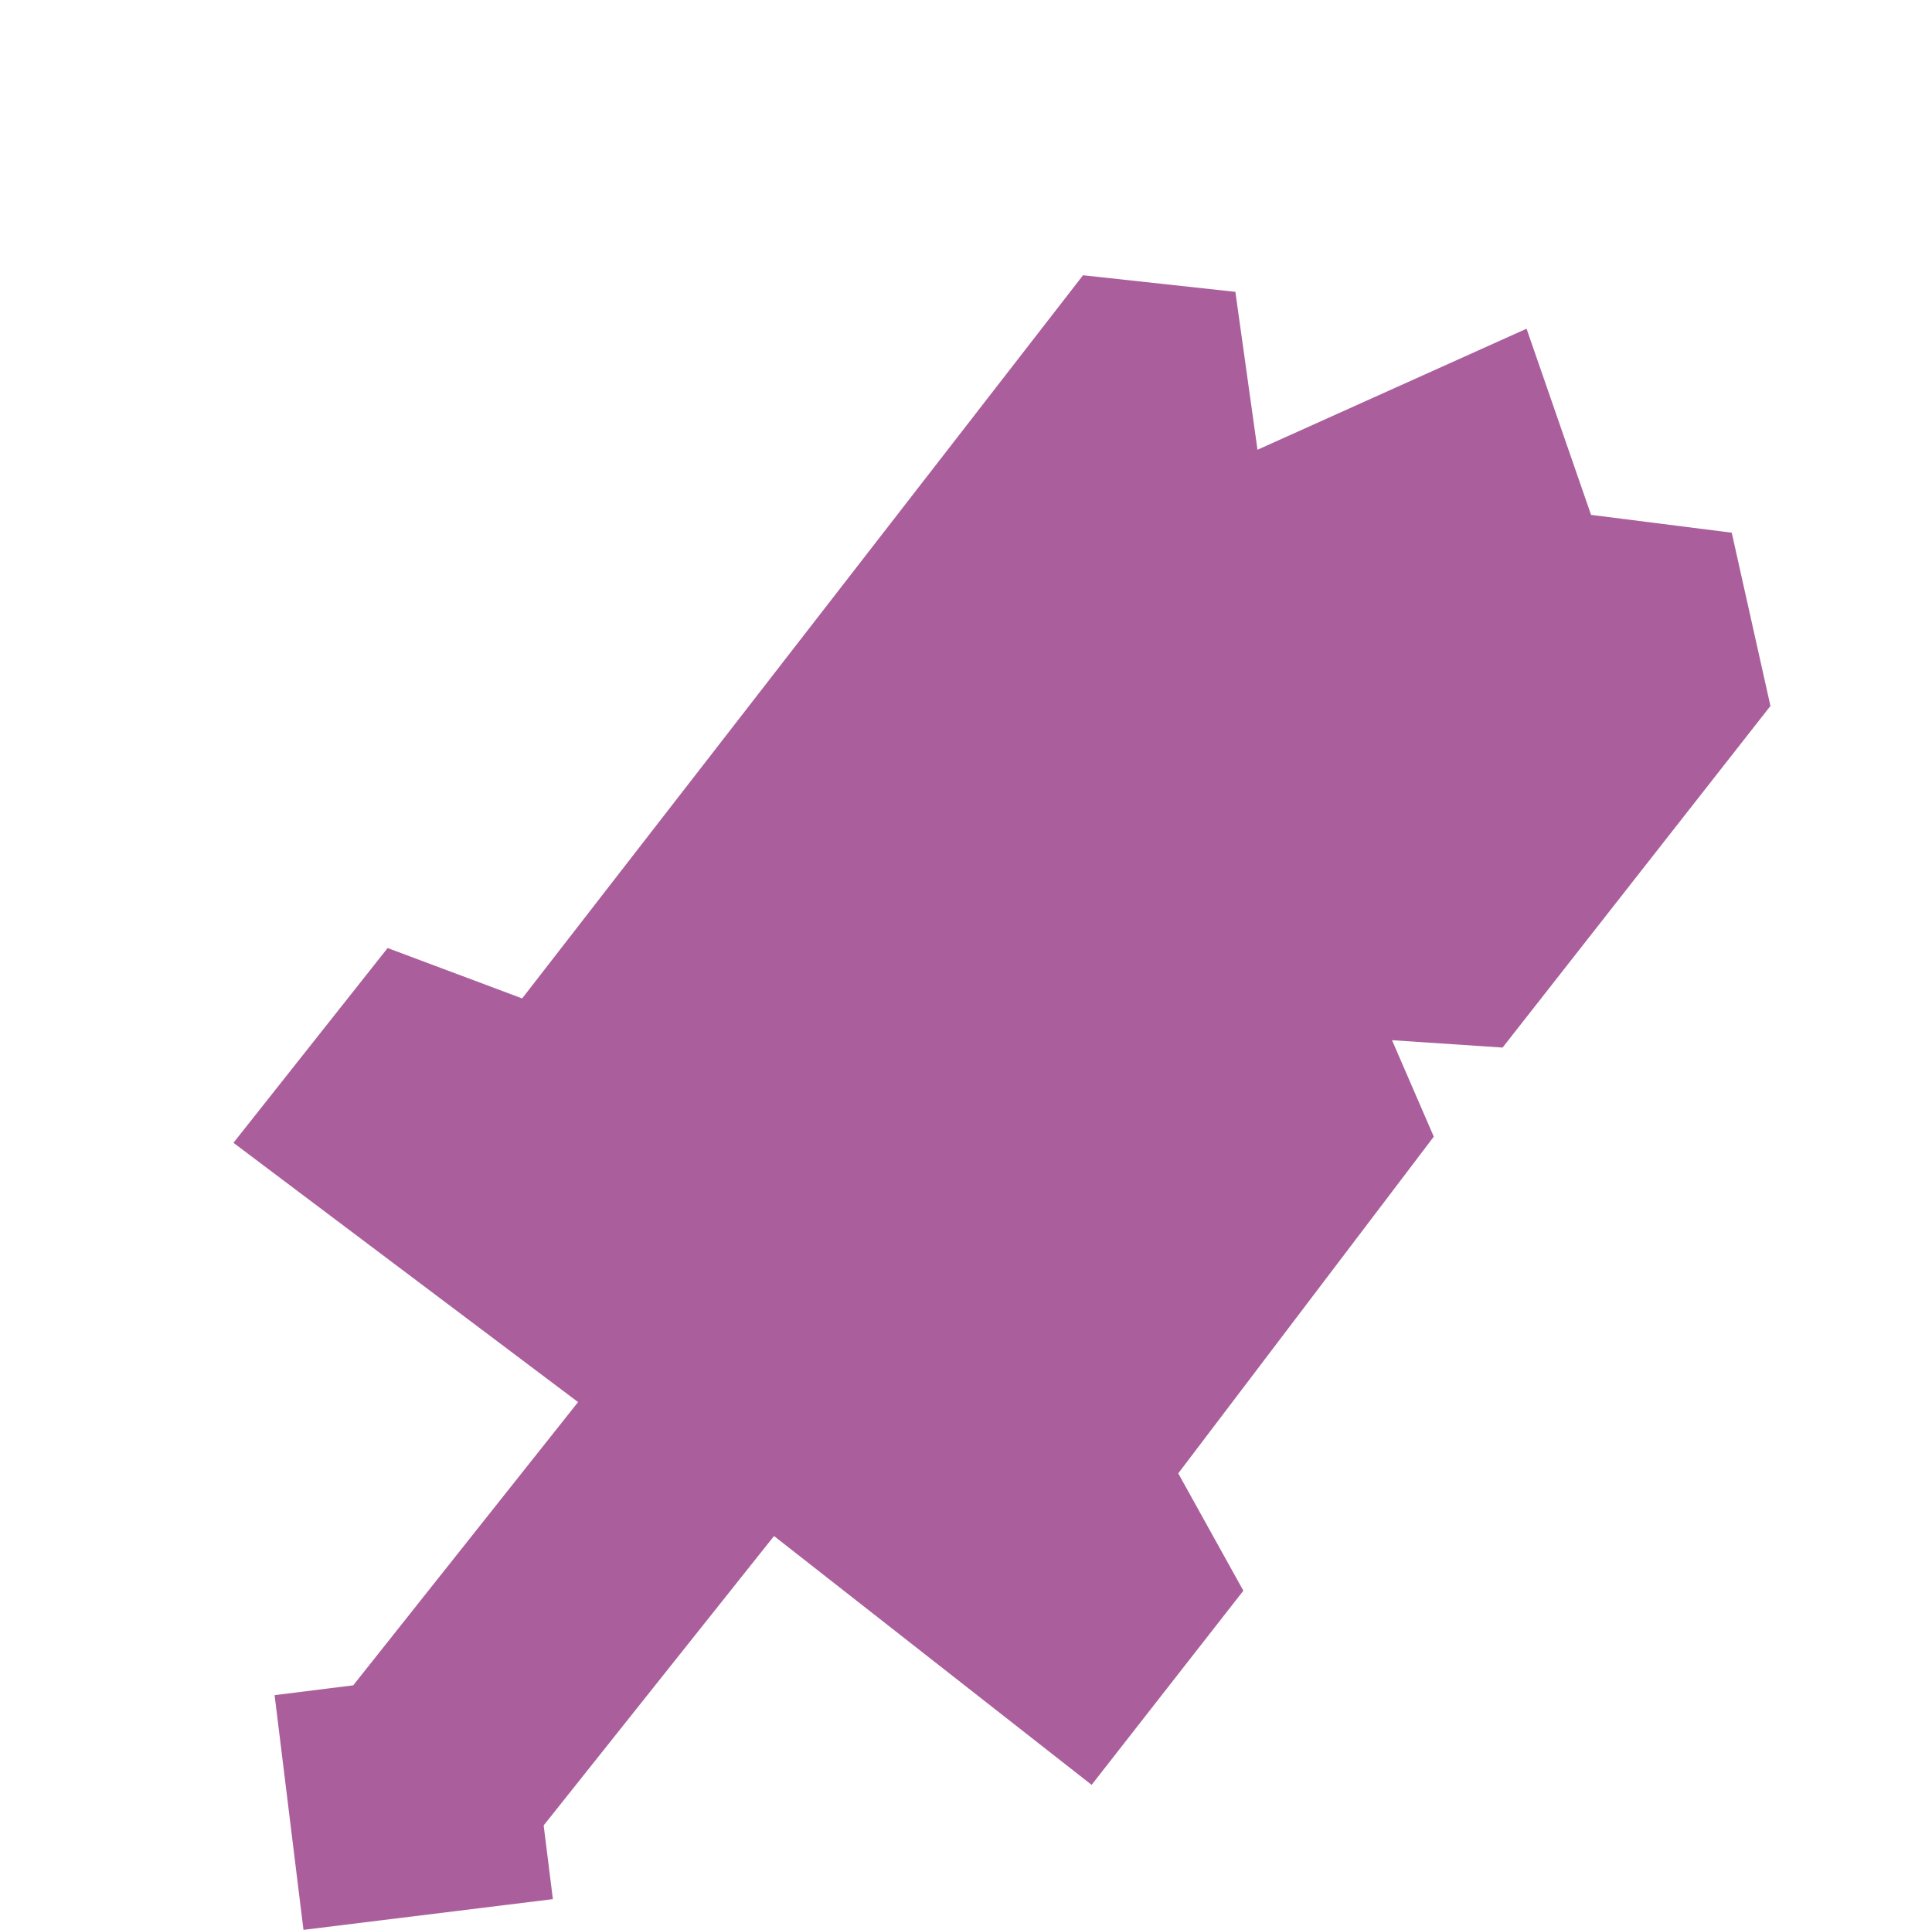
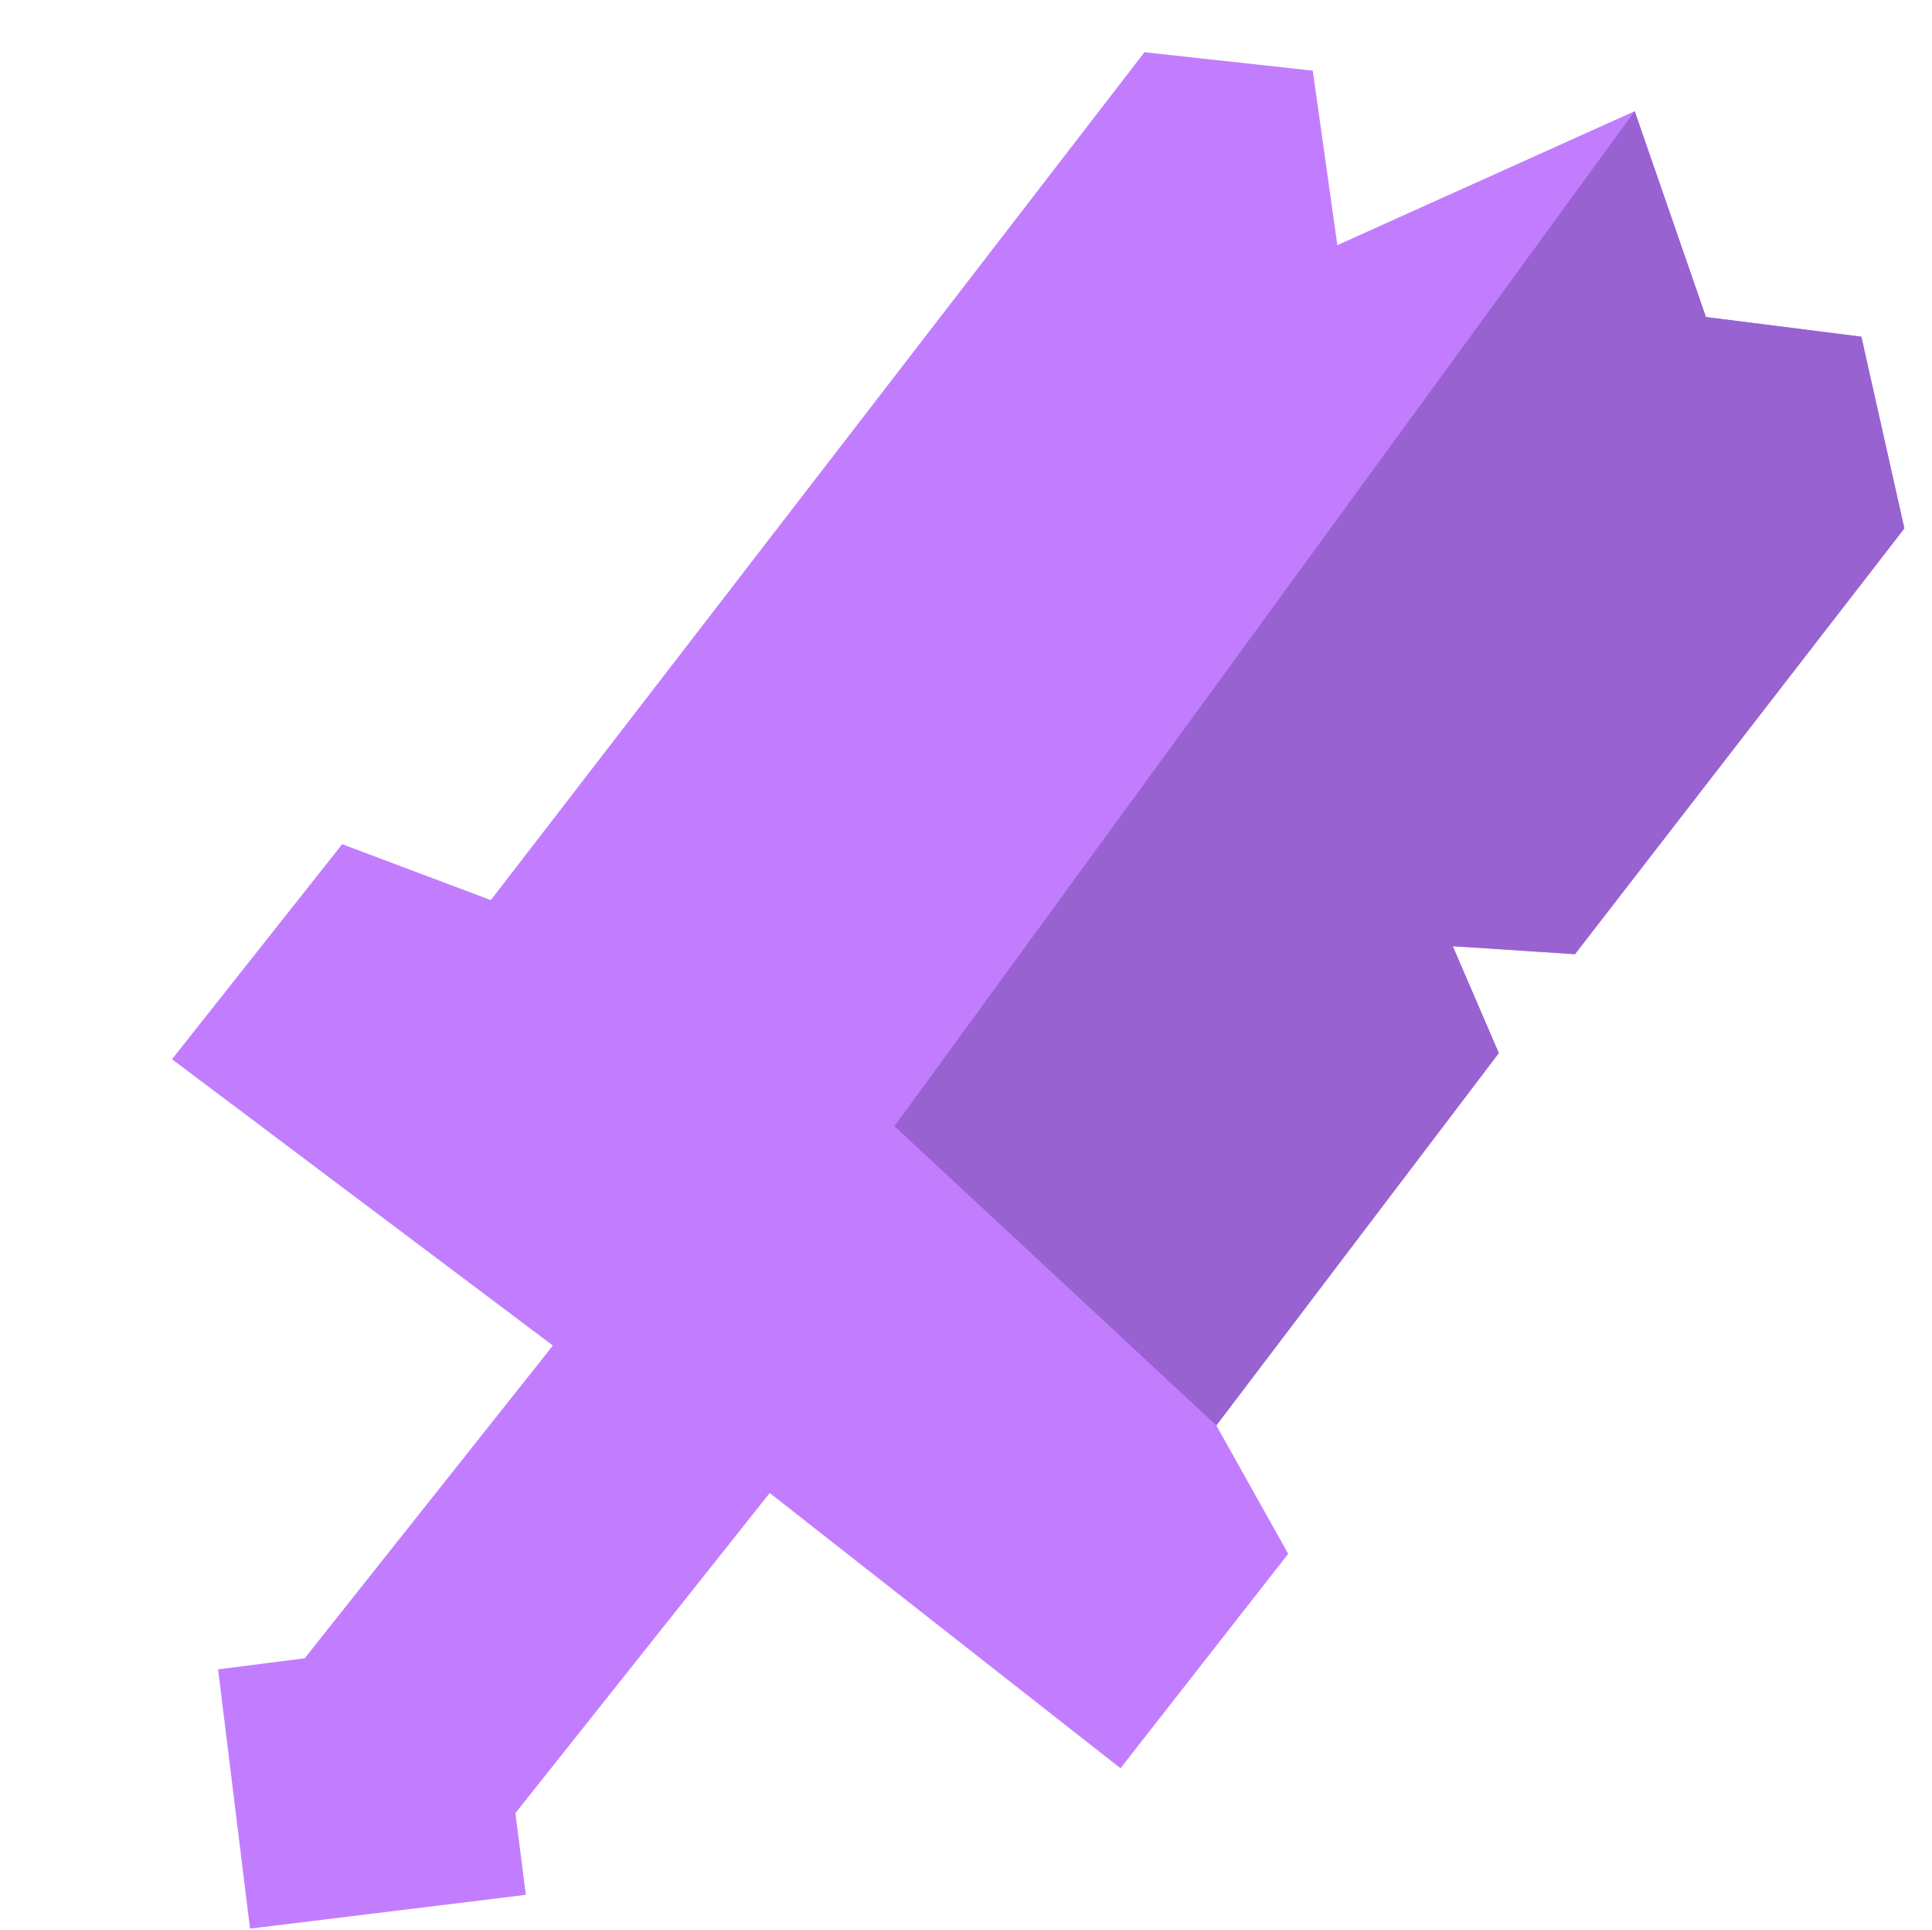
<svg xmlns="http://www.w3.org/2000/svg" enable-background="new 0 0 314.5 314" viewBox="0 0 314.5 314">
-   <path d="m233.4 185-6.8-15.7 18 1.2 43.6-55.6-6.3-28.2-22.9-2.9-10.5-30.3-43.8 19.7-3.6-25.7-24.8-2.7-91.3 117.7-21.9-8.2-25.1 31.7 56.1 42.2-36.6 46.1-12.8 1.6 4.7 38.2 40.6-5-1.5-12 37.5-47.1 51.7 40.5 24.7-31.6-10.6-19.1z" fill="#aa5f9c" />
+   <path d="m243.9 171.4-7.5-17.4 19.9 1.3 53.7-69.3-7-31.2-25.3-3.2-11.6-33.5-48.4 21.8-4-28.4-27.4-3-106.4 138-24.2-9.1-27.7 35 62 46.6-40.4 50.9-14.1 1.8 5.2 42.2 44.9-5.5-1.7-13.3 41.4-52.1 57.1 44.8 27.3-34.9-11.7-20.9z" fill="#c27dff" />
+   <path d="m198 232 46-60.6-7.5-17.4 19.9 1.3 53.6-69.3-7-31.2-25.3-3.2-11.6-33.5-120.5 165.2z" fill="#9862d1" />
</svg>
